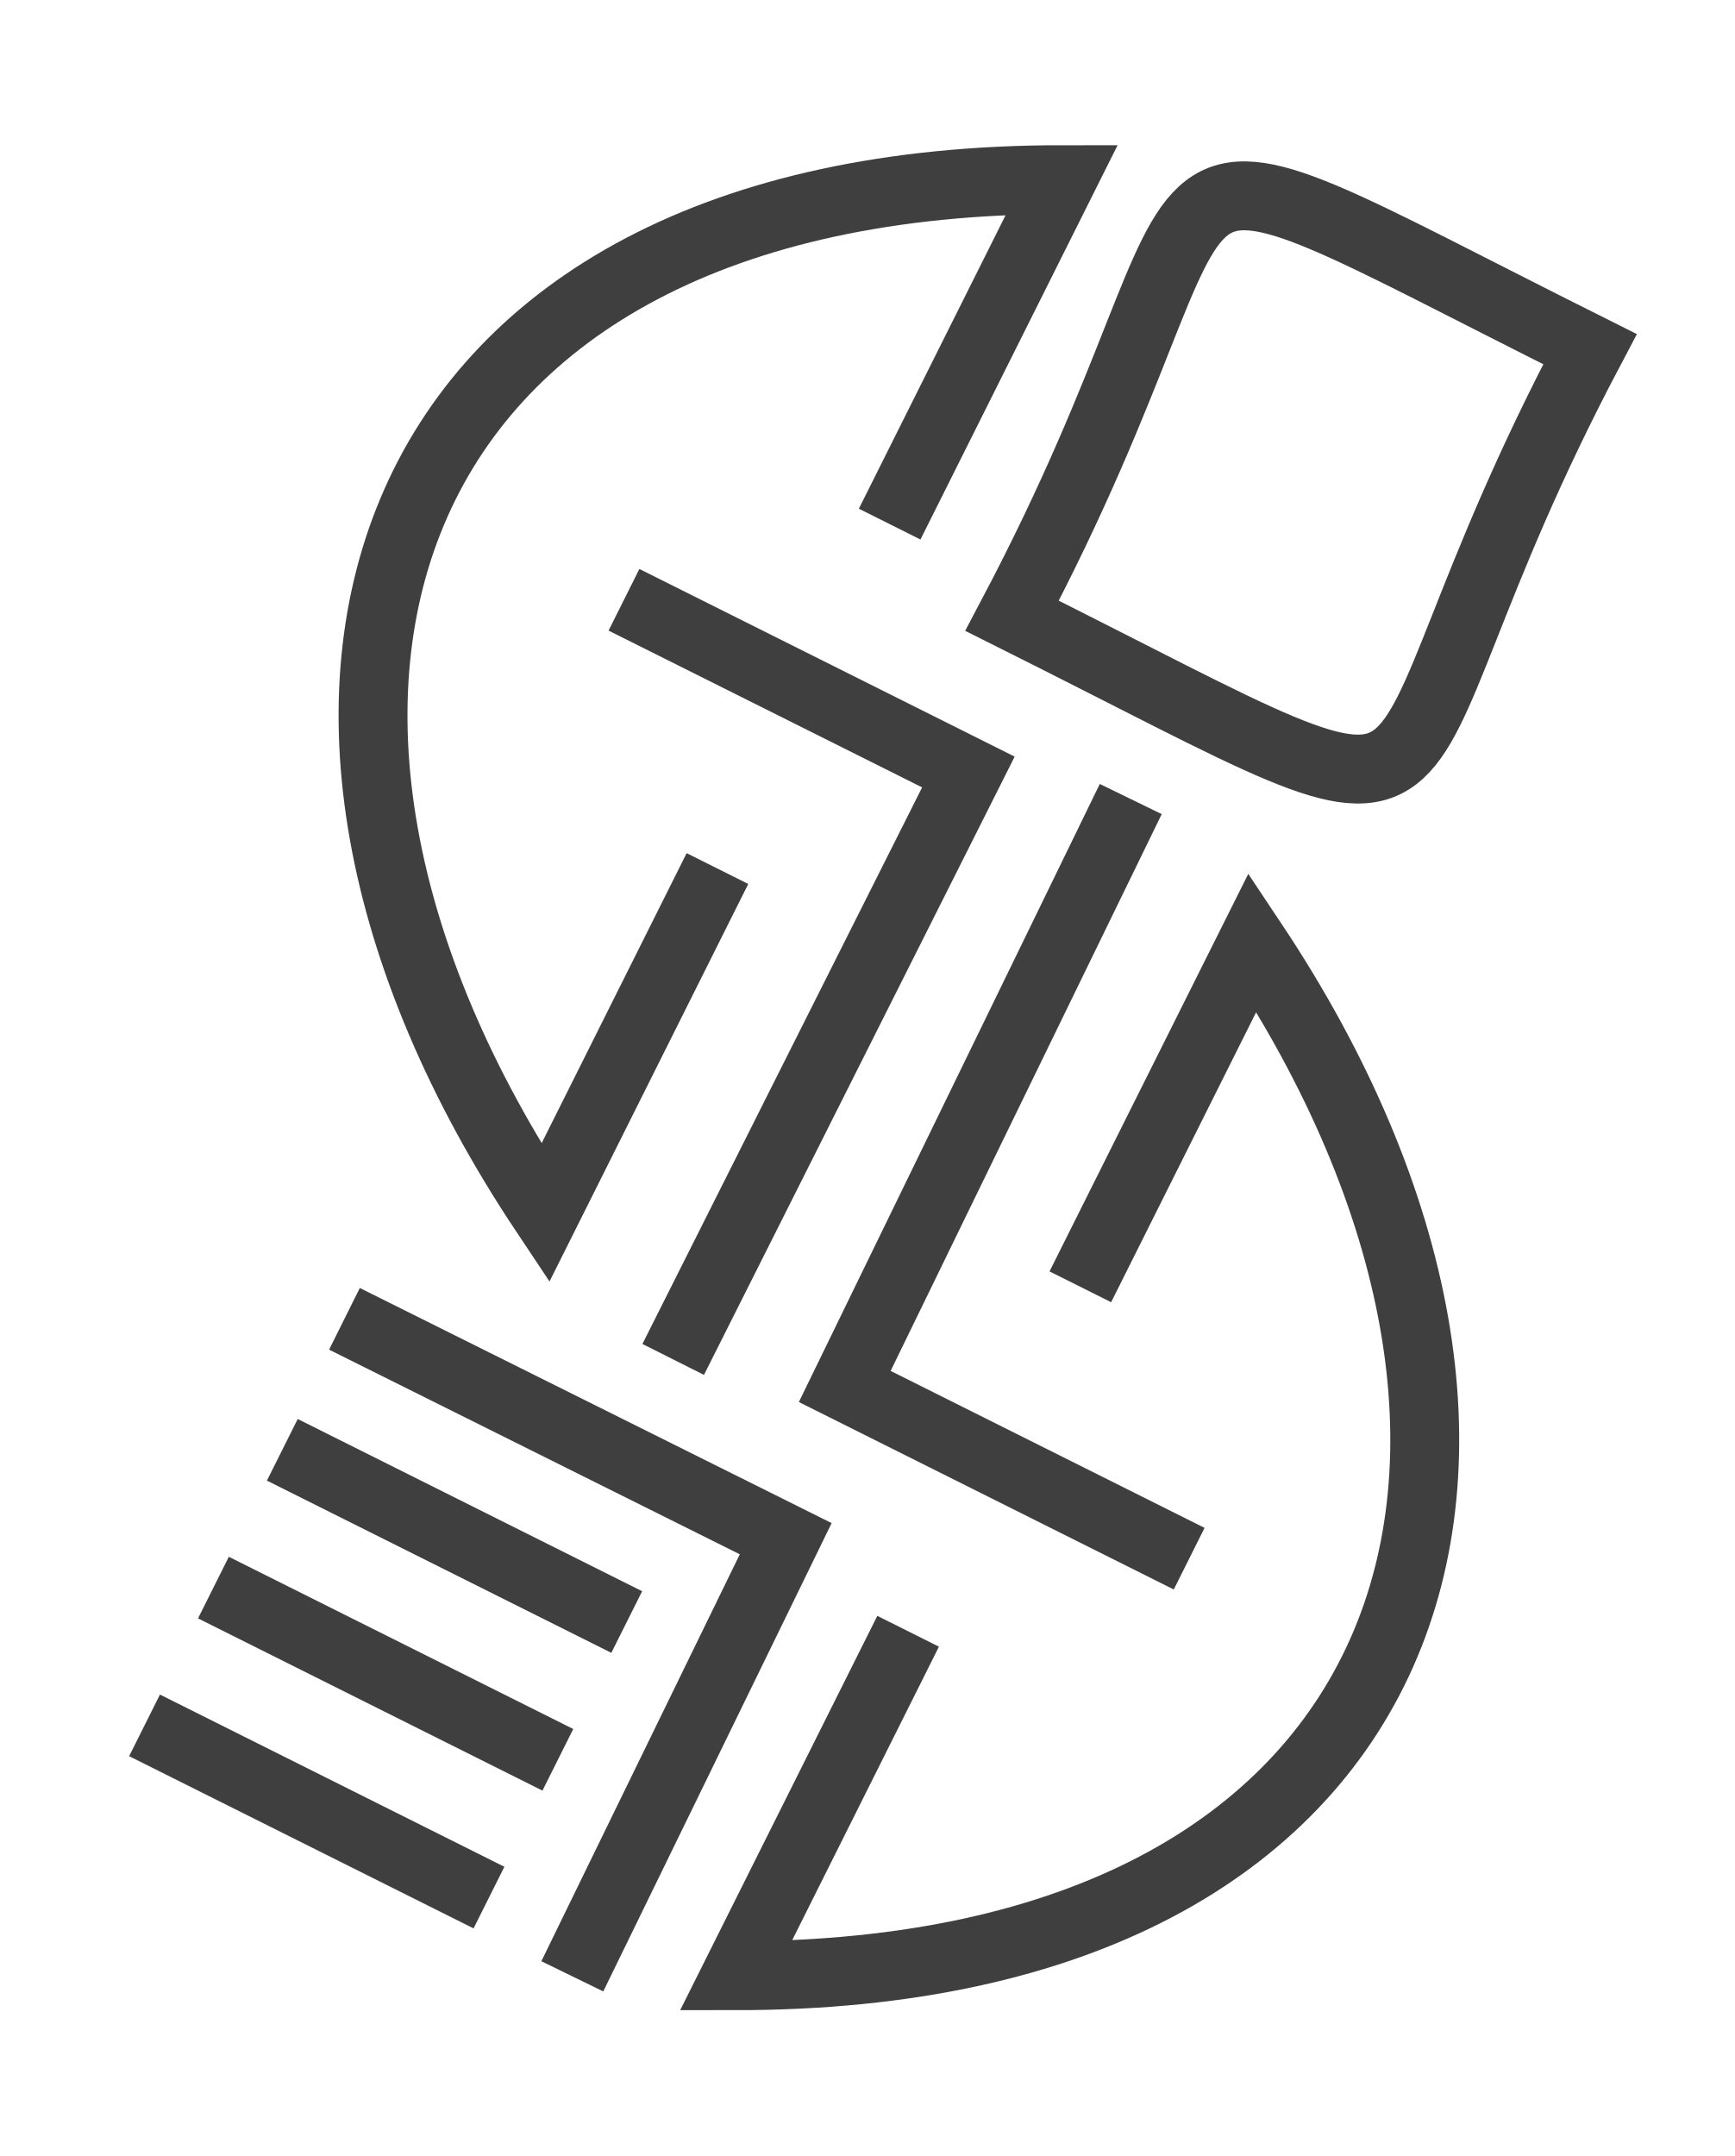
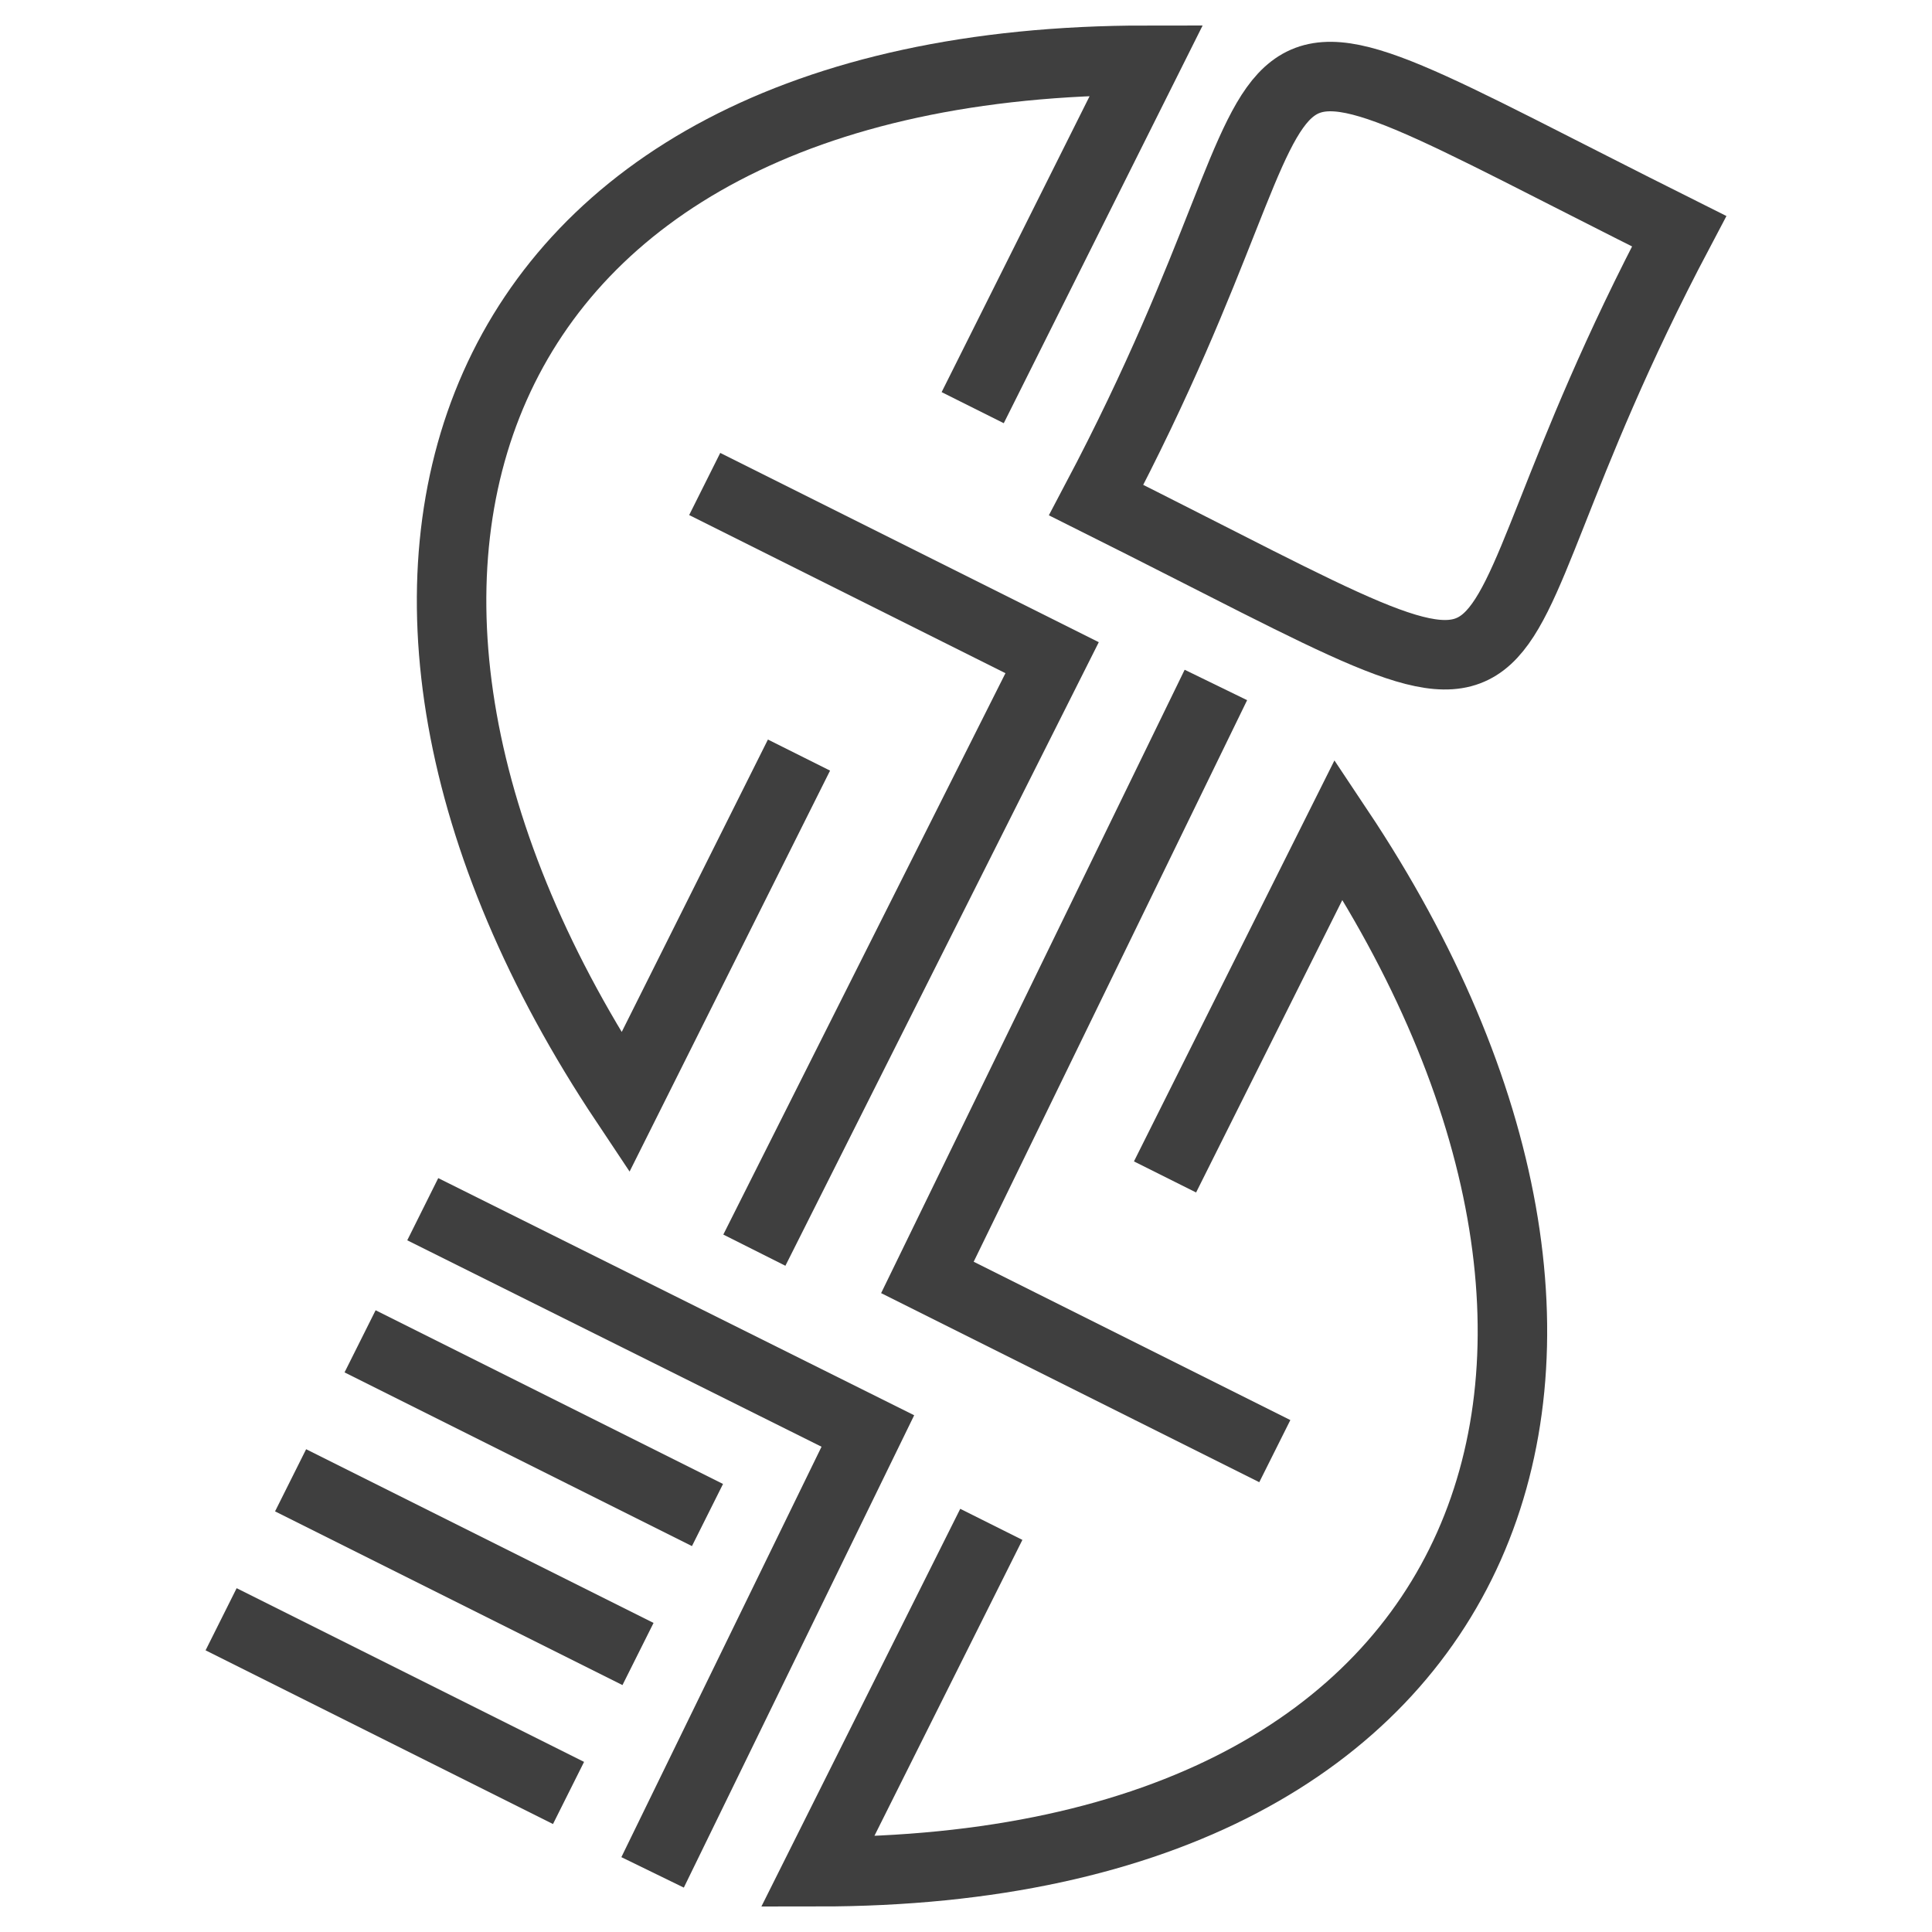
- <svg xmlns="http://www.w3.org/2000/svg" version="1.1" id="svg2" viewBox="0 0 50.361 62.593" height="17.665mm" width="14.213mm">
+ <svg xmlns="http://www.w3.org/2000/svg" version="1.1" id="svg2" viewBox="0 0 1024 1024" height="1024" width="1024">
  <defs id="defs4">
    <filter id="filter4460" style="color-interpolation-filters:sRGB">
      <feFlood id="feFlood4462" result="flood" flood-color="rgb(0,0,0)" flood-opacity="0.498" />
      <feComposite id="feComposite4464" result="composite1" operator="in" in2="SourceGraphic" in="flood" />
      <feGaussianBlur id="feGaussianBlur4466" result="blur" stdDeviation="0.6" in="composite1" />
      <feOffset id="feOffset4468" result="offset" dy="0.4" dx="0.7" />
      <feComposite id="feComposite4470" result="composite2" operator="over" in2="offset" in="SourceGraphic" />
    </filter>
  </defs>
-   <g transform="translate(-580.2302,-547.3479)" id="layer1" style="stroke:#333333;stroke-opacity:0.941">
+   <g transform="matrix(18.41352,0,0,18.41352,-10644.163,-10142.712)" id="layer1" style="stroke:#333333;stroke-opacity:0.941">
    <g transform="translate(6.060915,-4.798225)" style="stroke:#333333;stroke-opacity:0.941" id="g4245">
      <path style="fill:none;fill-rule:evenodd;stroke:#333333;stroke-width:2;stroke-linecap:butt;stroke-linejoin:miter;stroke-miterlimit:4;stroke-dasharray:none;stroke-opacity:0.941" d="m 600,567.362 5,-10 c -20,0 -25,15 -15,30 l 5,-10" id="path4152" />
      <path style="fill:none;fill-rule:evenodd;stroke:#333333;stroke-width:2;stroke-linecap:butt;stroke-linejoin:miter;stroke-miterlimit:4;stroke-dasharray:none;stroke-opacity:0.941" d="m 592.286,569.559 10,5 -8.571,17.054" id="path4154" />
      <path style="fill:none;fill-rule:evenodd;stroke:#333333;stroke-width:2;stroke-linecap:butt;stroke-linejoin:miter;stroke-miterlimit:4;stroke-dasharray:none;stroke-opacity:0.941" d="m 603.554,570.023 c 7.353,-13.916 2.119,-15.07 16.78,-7.74 -7.353,13.916 -2.119,15.07 -16.78,7.74 z" id="path4156" />
      <path style="fill:none;fill-rule:evenodd;stroke:#333333;stroke-width:2;stroke-linecap:butt;stroke-linejoin:miter;stroke-miterlimit:4;stroke-dasharray:none;stroke-opacity:0.941" d="m 600.536,599.505 -5,10 c 20,0 25,-15 15,-30 l -5,10" id="path4152-3" />
      <path style="fill:none;fill-rule:evenodd;stroke:#333333;stroke-width:2;stroke-linecap:butt;stroke-linejoin:miter;stroke-miterlimit:4;stroke-dasharray:none;stroke-opacity:0.941" d="m 608.696,597.398 -10,-5 8.304,-17.054" id="path4154-6" />
      <path style="fill:none;fill-rule:evenodd;stroke:#333333;stroke-width:2;stroke-linecap:butt;stroke-linejoin:miter;stroke-miterlimit:4;stroke-dasharray:none;stroke-opacity:0.941" d="m 584.17,590.434 12.812,6.384 -6.196,12.705" id="path4203" />
      <path style="fill:none;fill-rule:evenodd;stroke:#333333;stroke-width:2;stroke-linecap:butt;stroke-linejoin:miter;stroke-miterlimit:4;stroke-dasharray:none;stroke-opacity:0.941" d="m 592.366,599.237 -10,-5" id="path4207" />
      <path style="fill:none;fill-rule:evenodd;stroke:#333333;stroke-width:2;stroke-linecap:butt;stroke-linejoin:miter;stroke-miterlimit:4;stroke-dasharray:none;stroke-opacity:0.941" d="m 590.366,603.237 -10,-5" id="path4207-7" />
      <path style="fill:none;fill-rule:evenodd;stroke:#333333;stroke-width:2;stroke-linecap:butt;stroke-linejoin:miter;stroke-miterlimit:4;stroke-dasharray:none;stroke-opacity:0.941" d="m 588.366,607.237 -10,-5" id="path4207-7-3" />
    </g>
  </g>
</svg>
